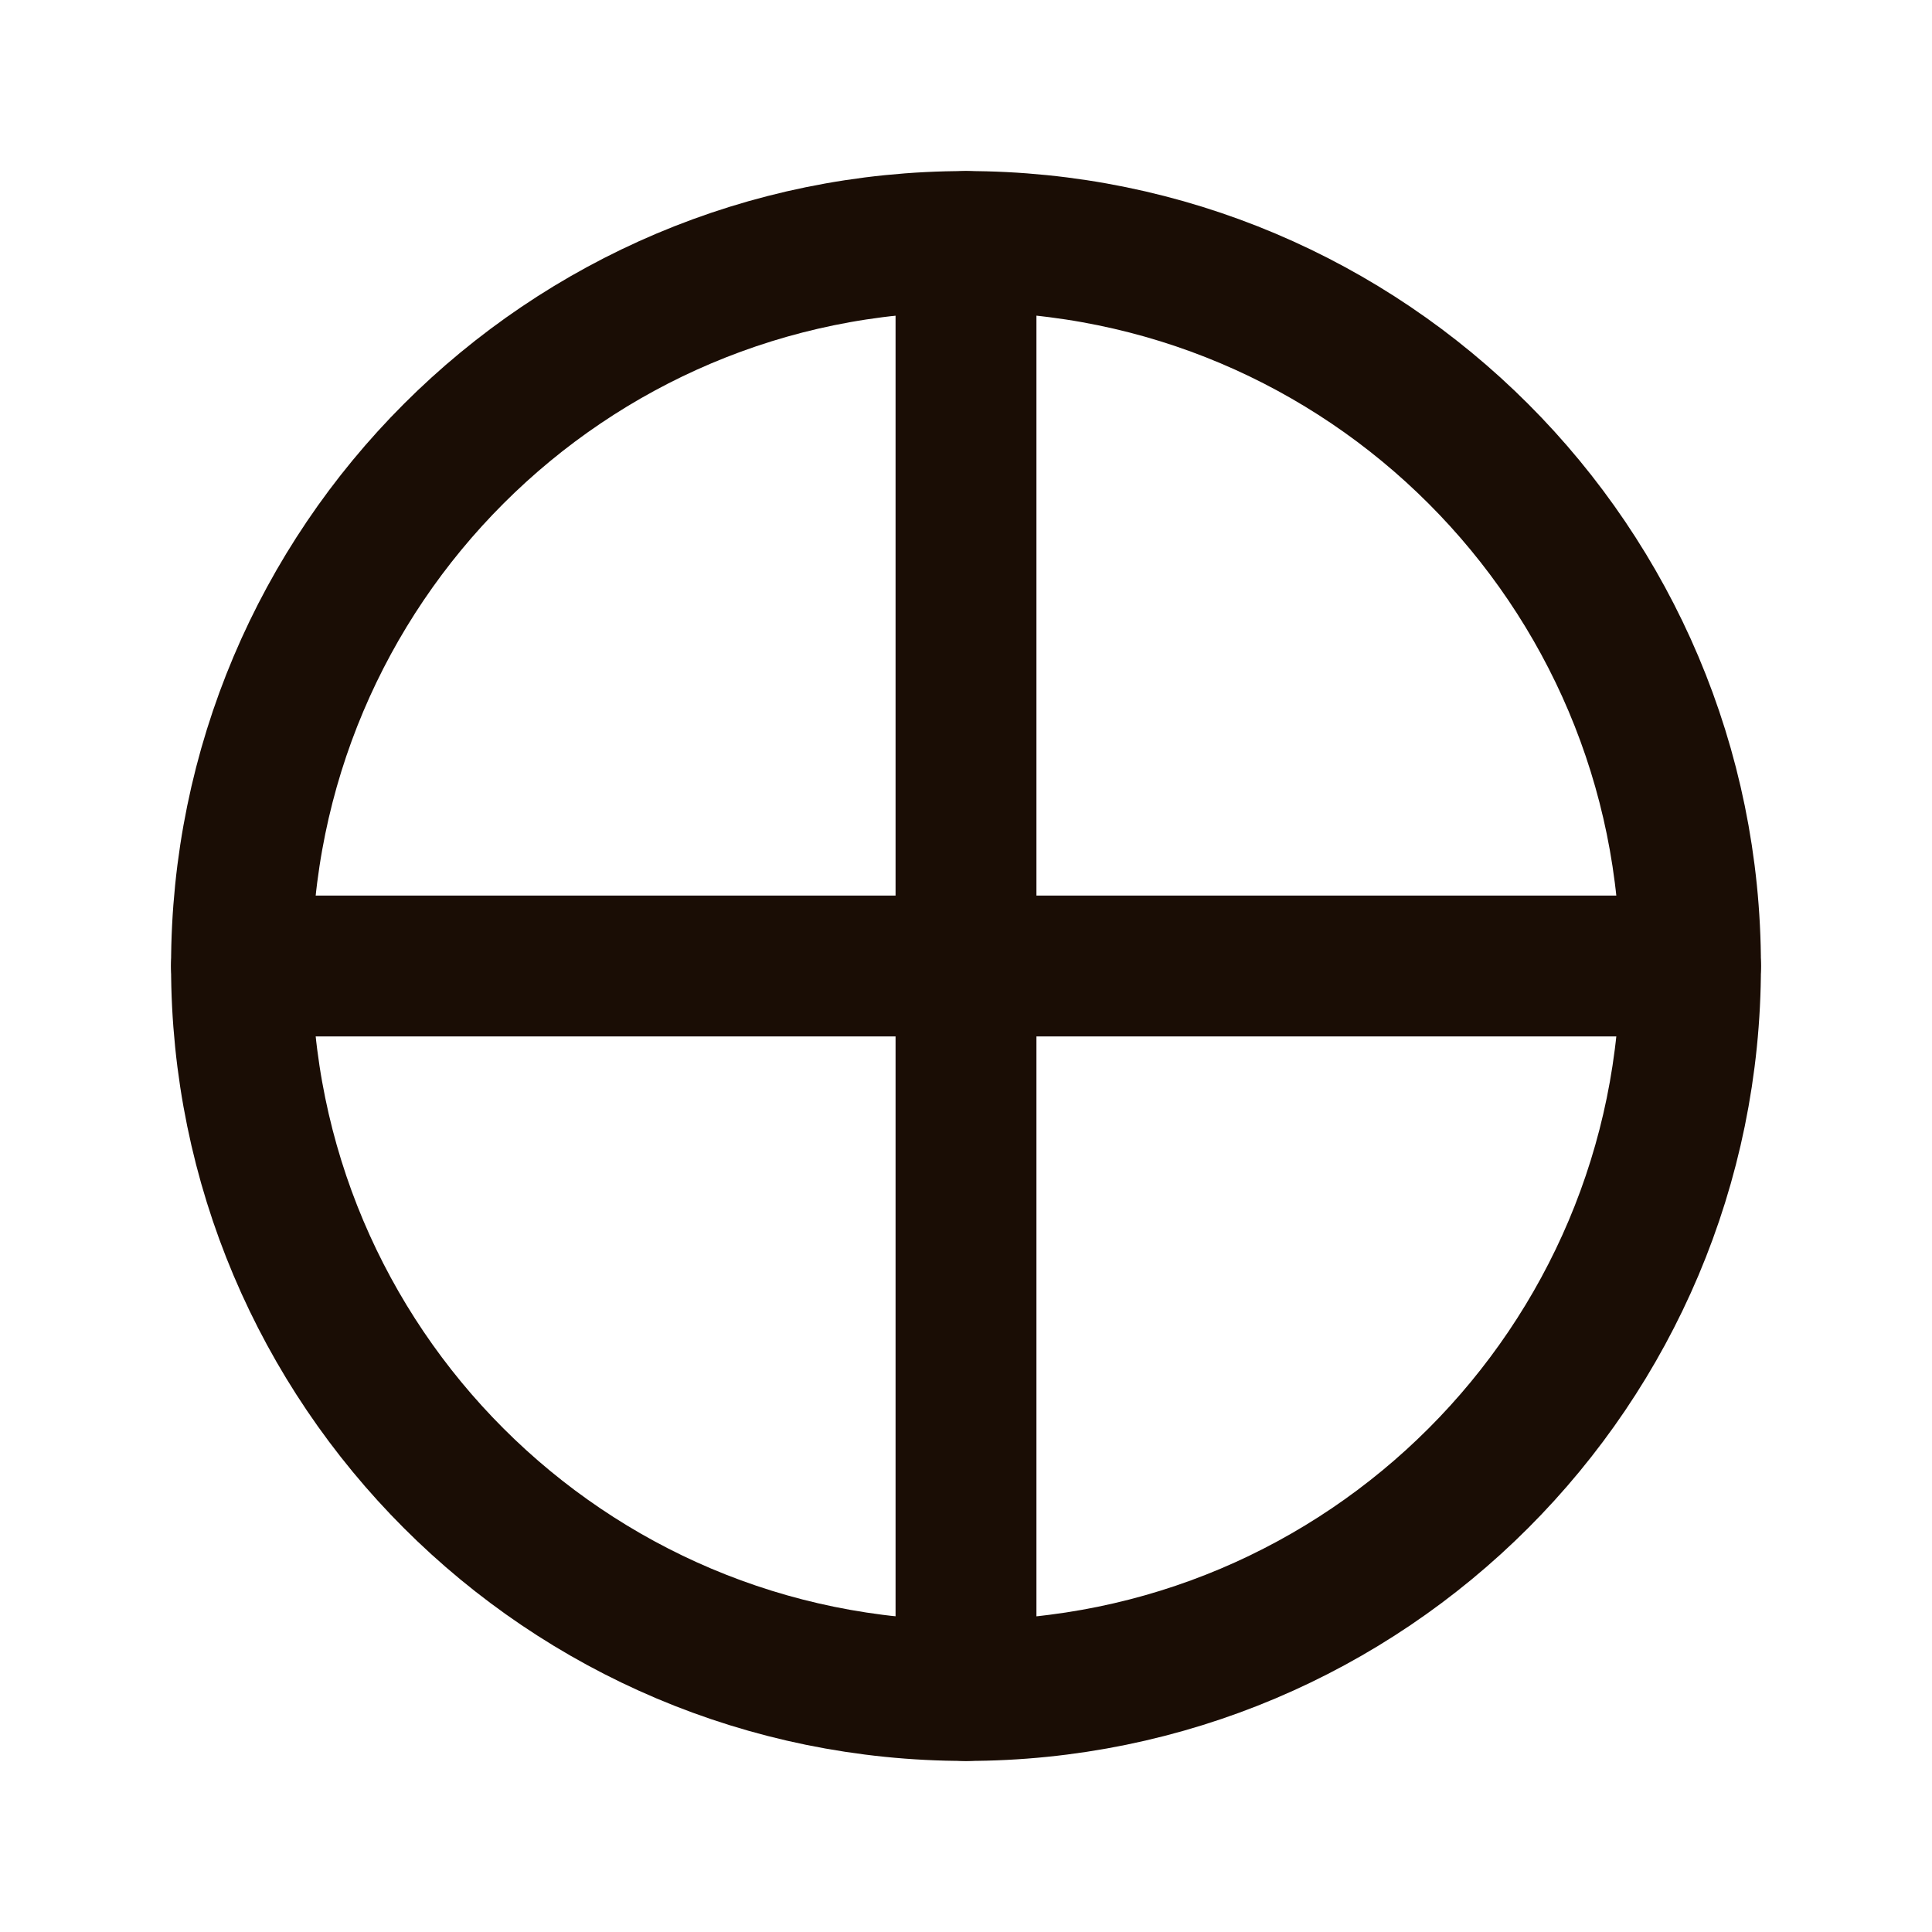
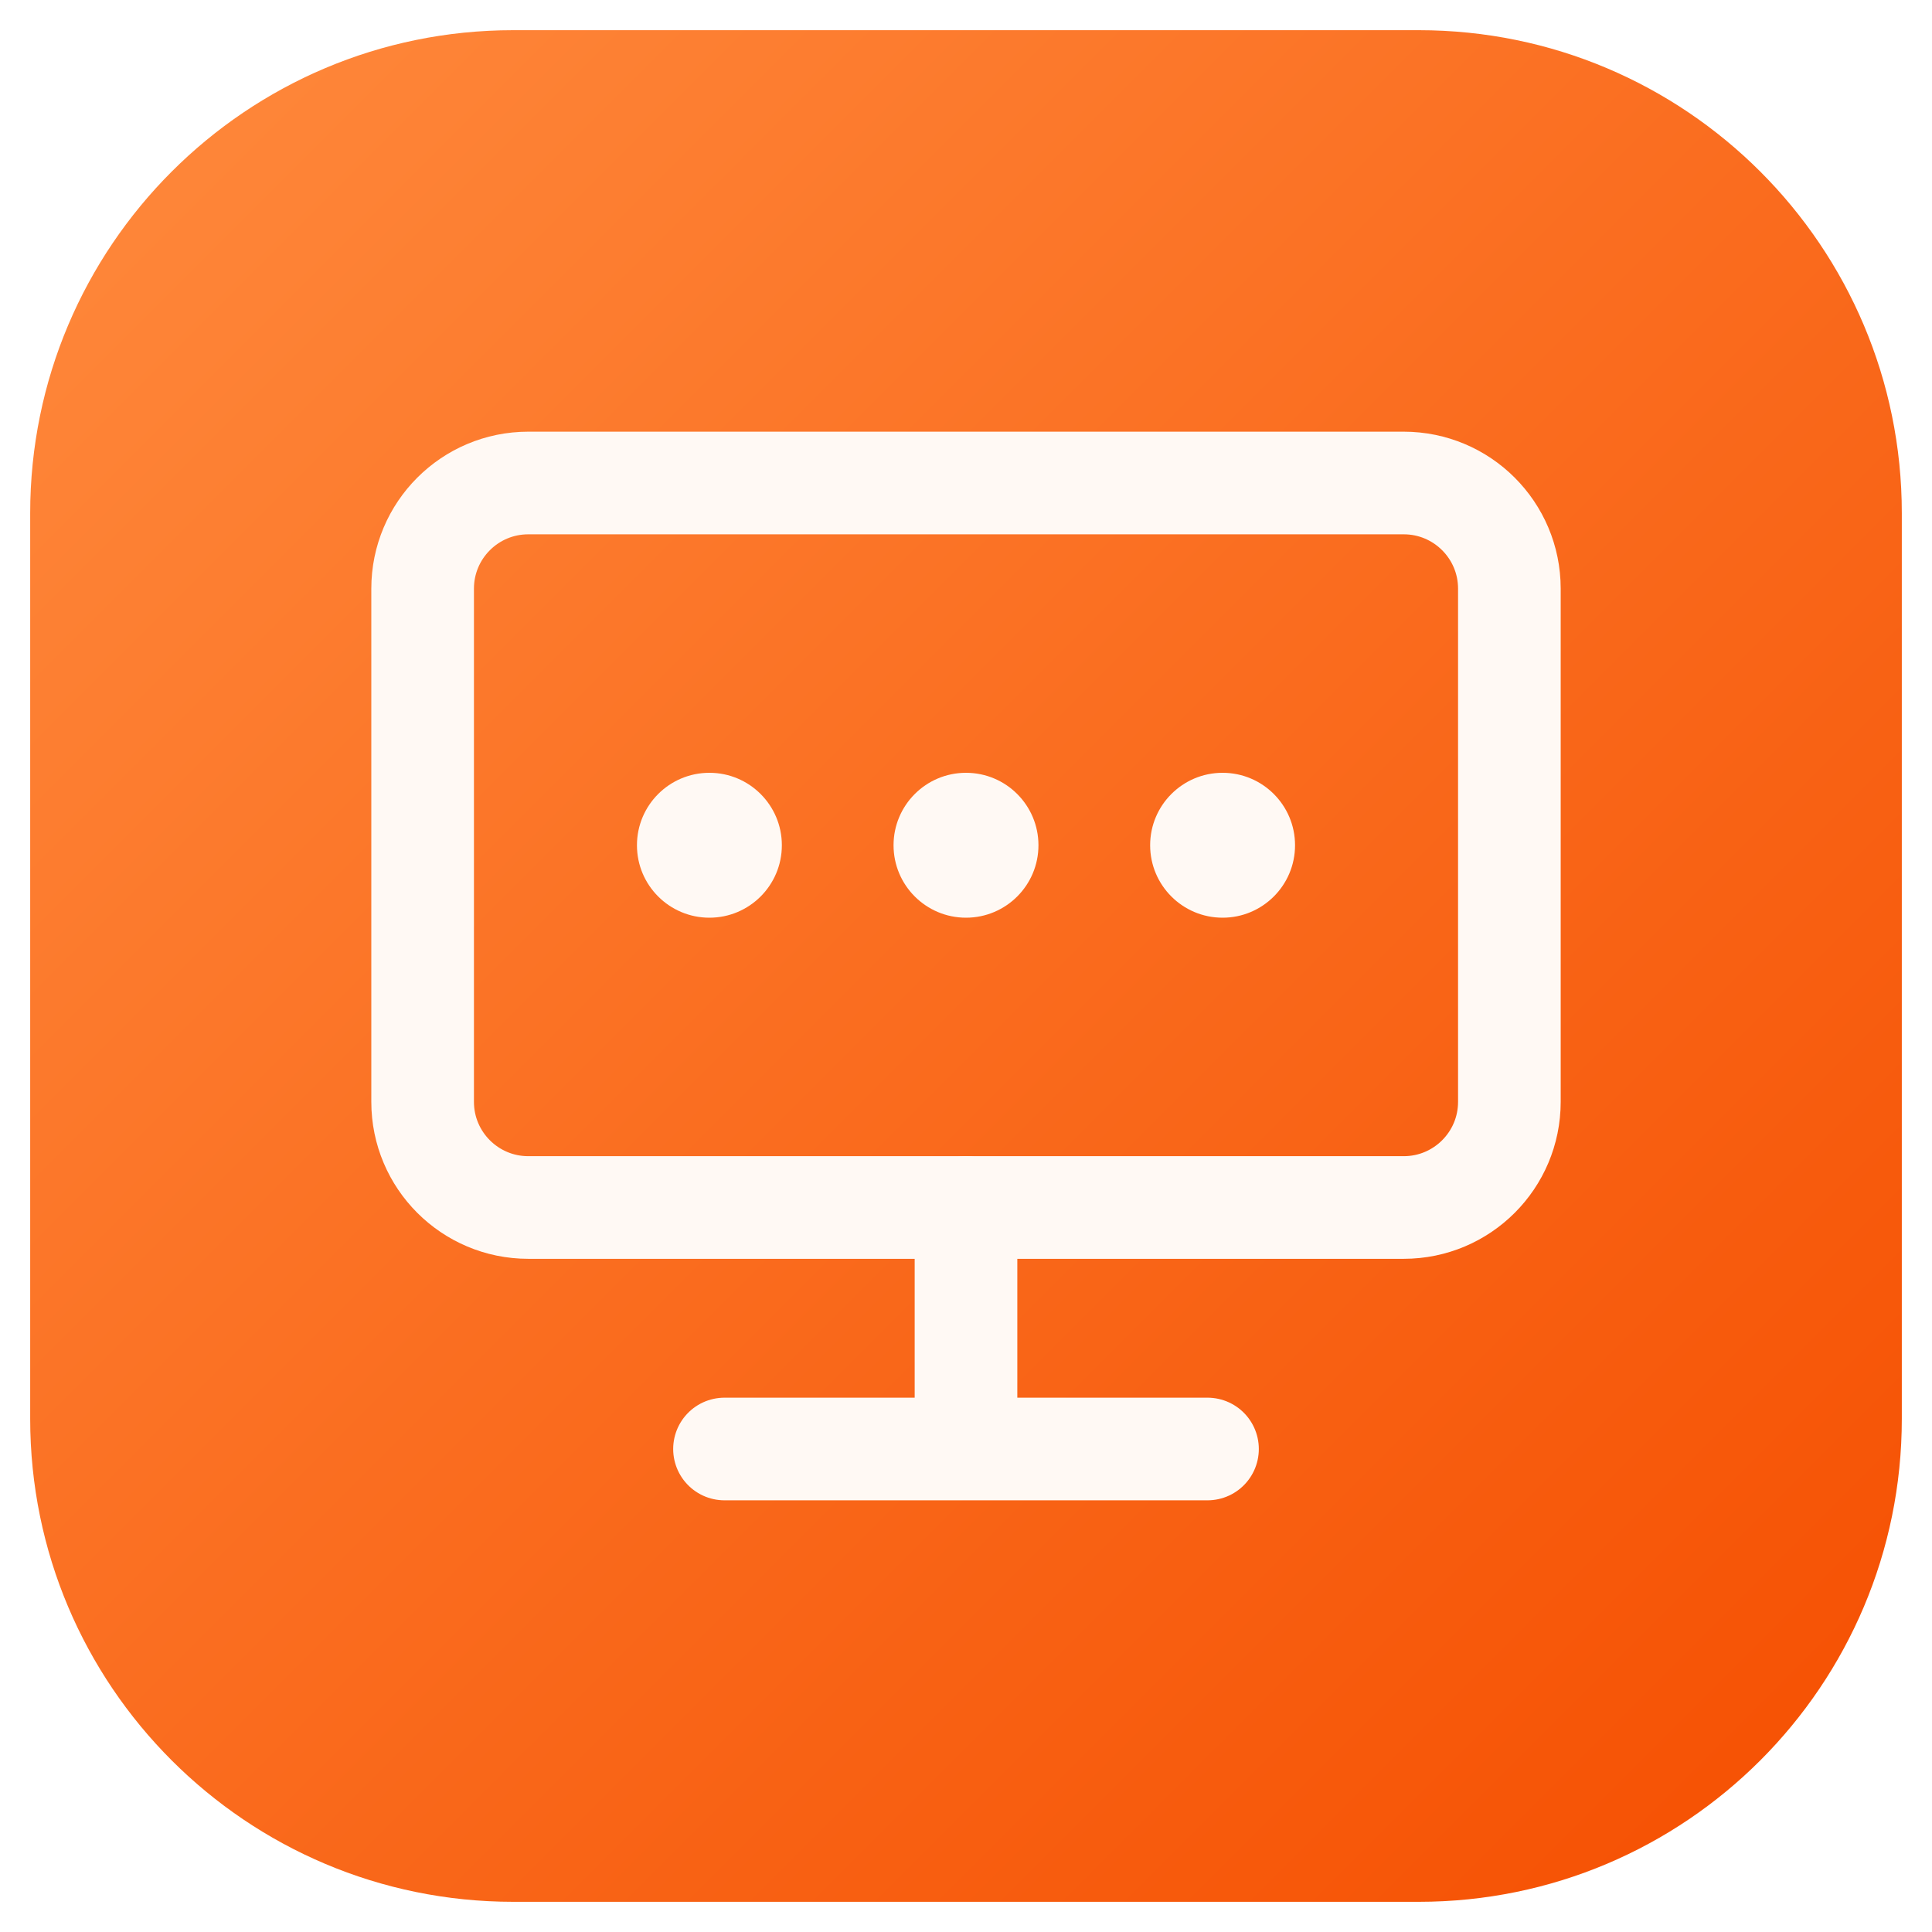
- <svg xmlns="http://www.w3.org/2000/svg" viewBox="0 0 24 24" fill="none" stroke="#1a0d05" stroke-width="1.75" stroke-linecap="round" stroke-linejoin="round">
-   <circle cx="12" cy="12" r="9" />
-   <path d="M12 3v18M3 12h18" />
+ <svg xmlns="http://www.w3.org/2000/svg" viewBox="0 0 64 64" role="img" aria-label="PyDevices logo">
+   <defs>
+     <linearGradient id="pd-bg" x1="0" y1="0" x2="1" y2="1">
+       <stop offset="0" stop-color="#ff8a3d" />
+       <stop offset="1" stop-color="#f54e00" />
+     </linearGradient>
+   </defs>
+   <rect x="1" y="1" width="62" height="62" rx="16" fill="url(#pd-bg)" />
+   <g fill="none" stroke="#fff9f4" stroke-width="3.4" stroke-linecap="round" stroke-linejoin="round">
+     <rect x="14" y="16" width="36" height="24" rx="3.5" />
+     <path d="M24 48h16M32 40v8" />
+   </g>
+   <circle cx="23.5" cy="28" r="2.4" fill="#fff9f4" />
+   <circle cx="32" cy="28" r="2.4" fill="#fff9f4" />
+   <circle cx="40.5" cy="28" r="2.4" fill="#fff9f4" />
</svg>
